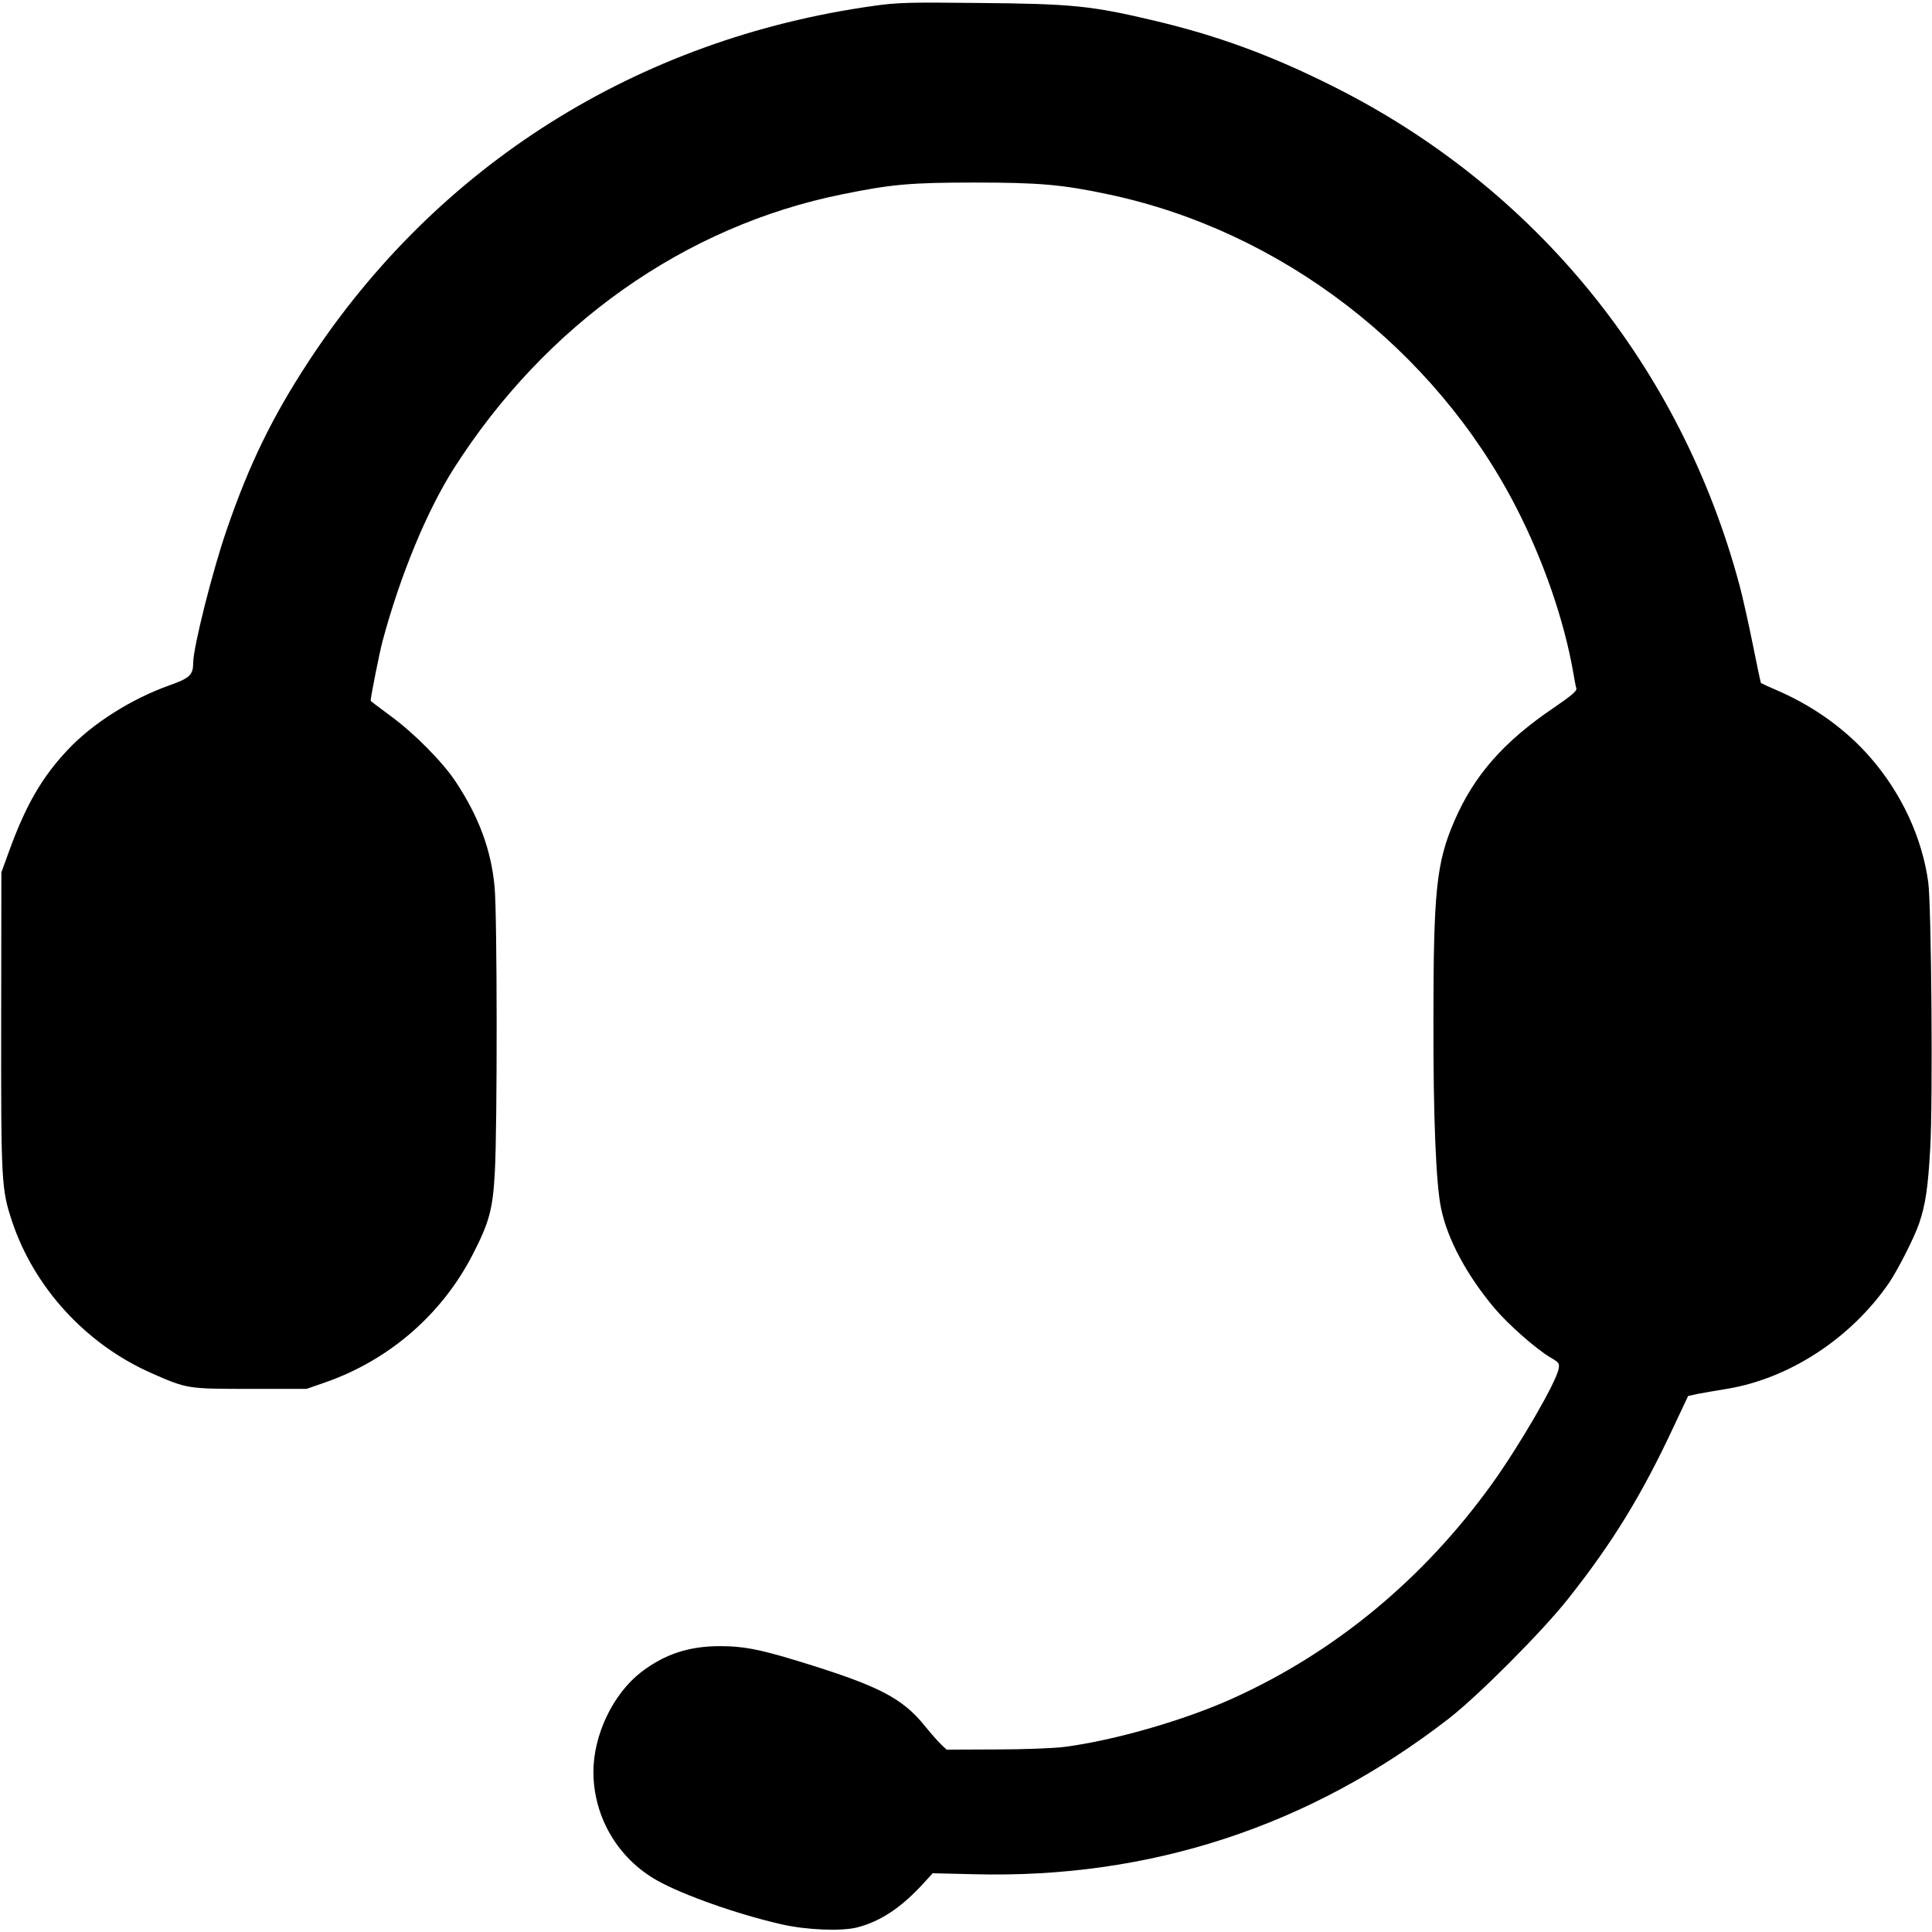
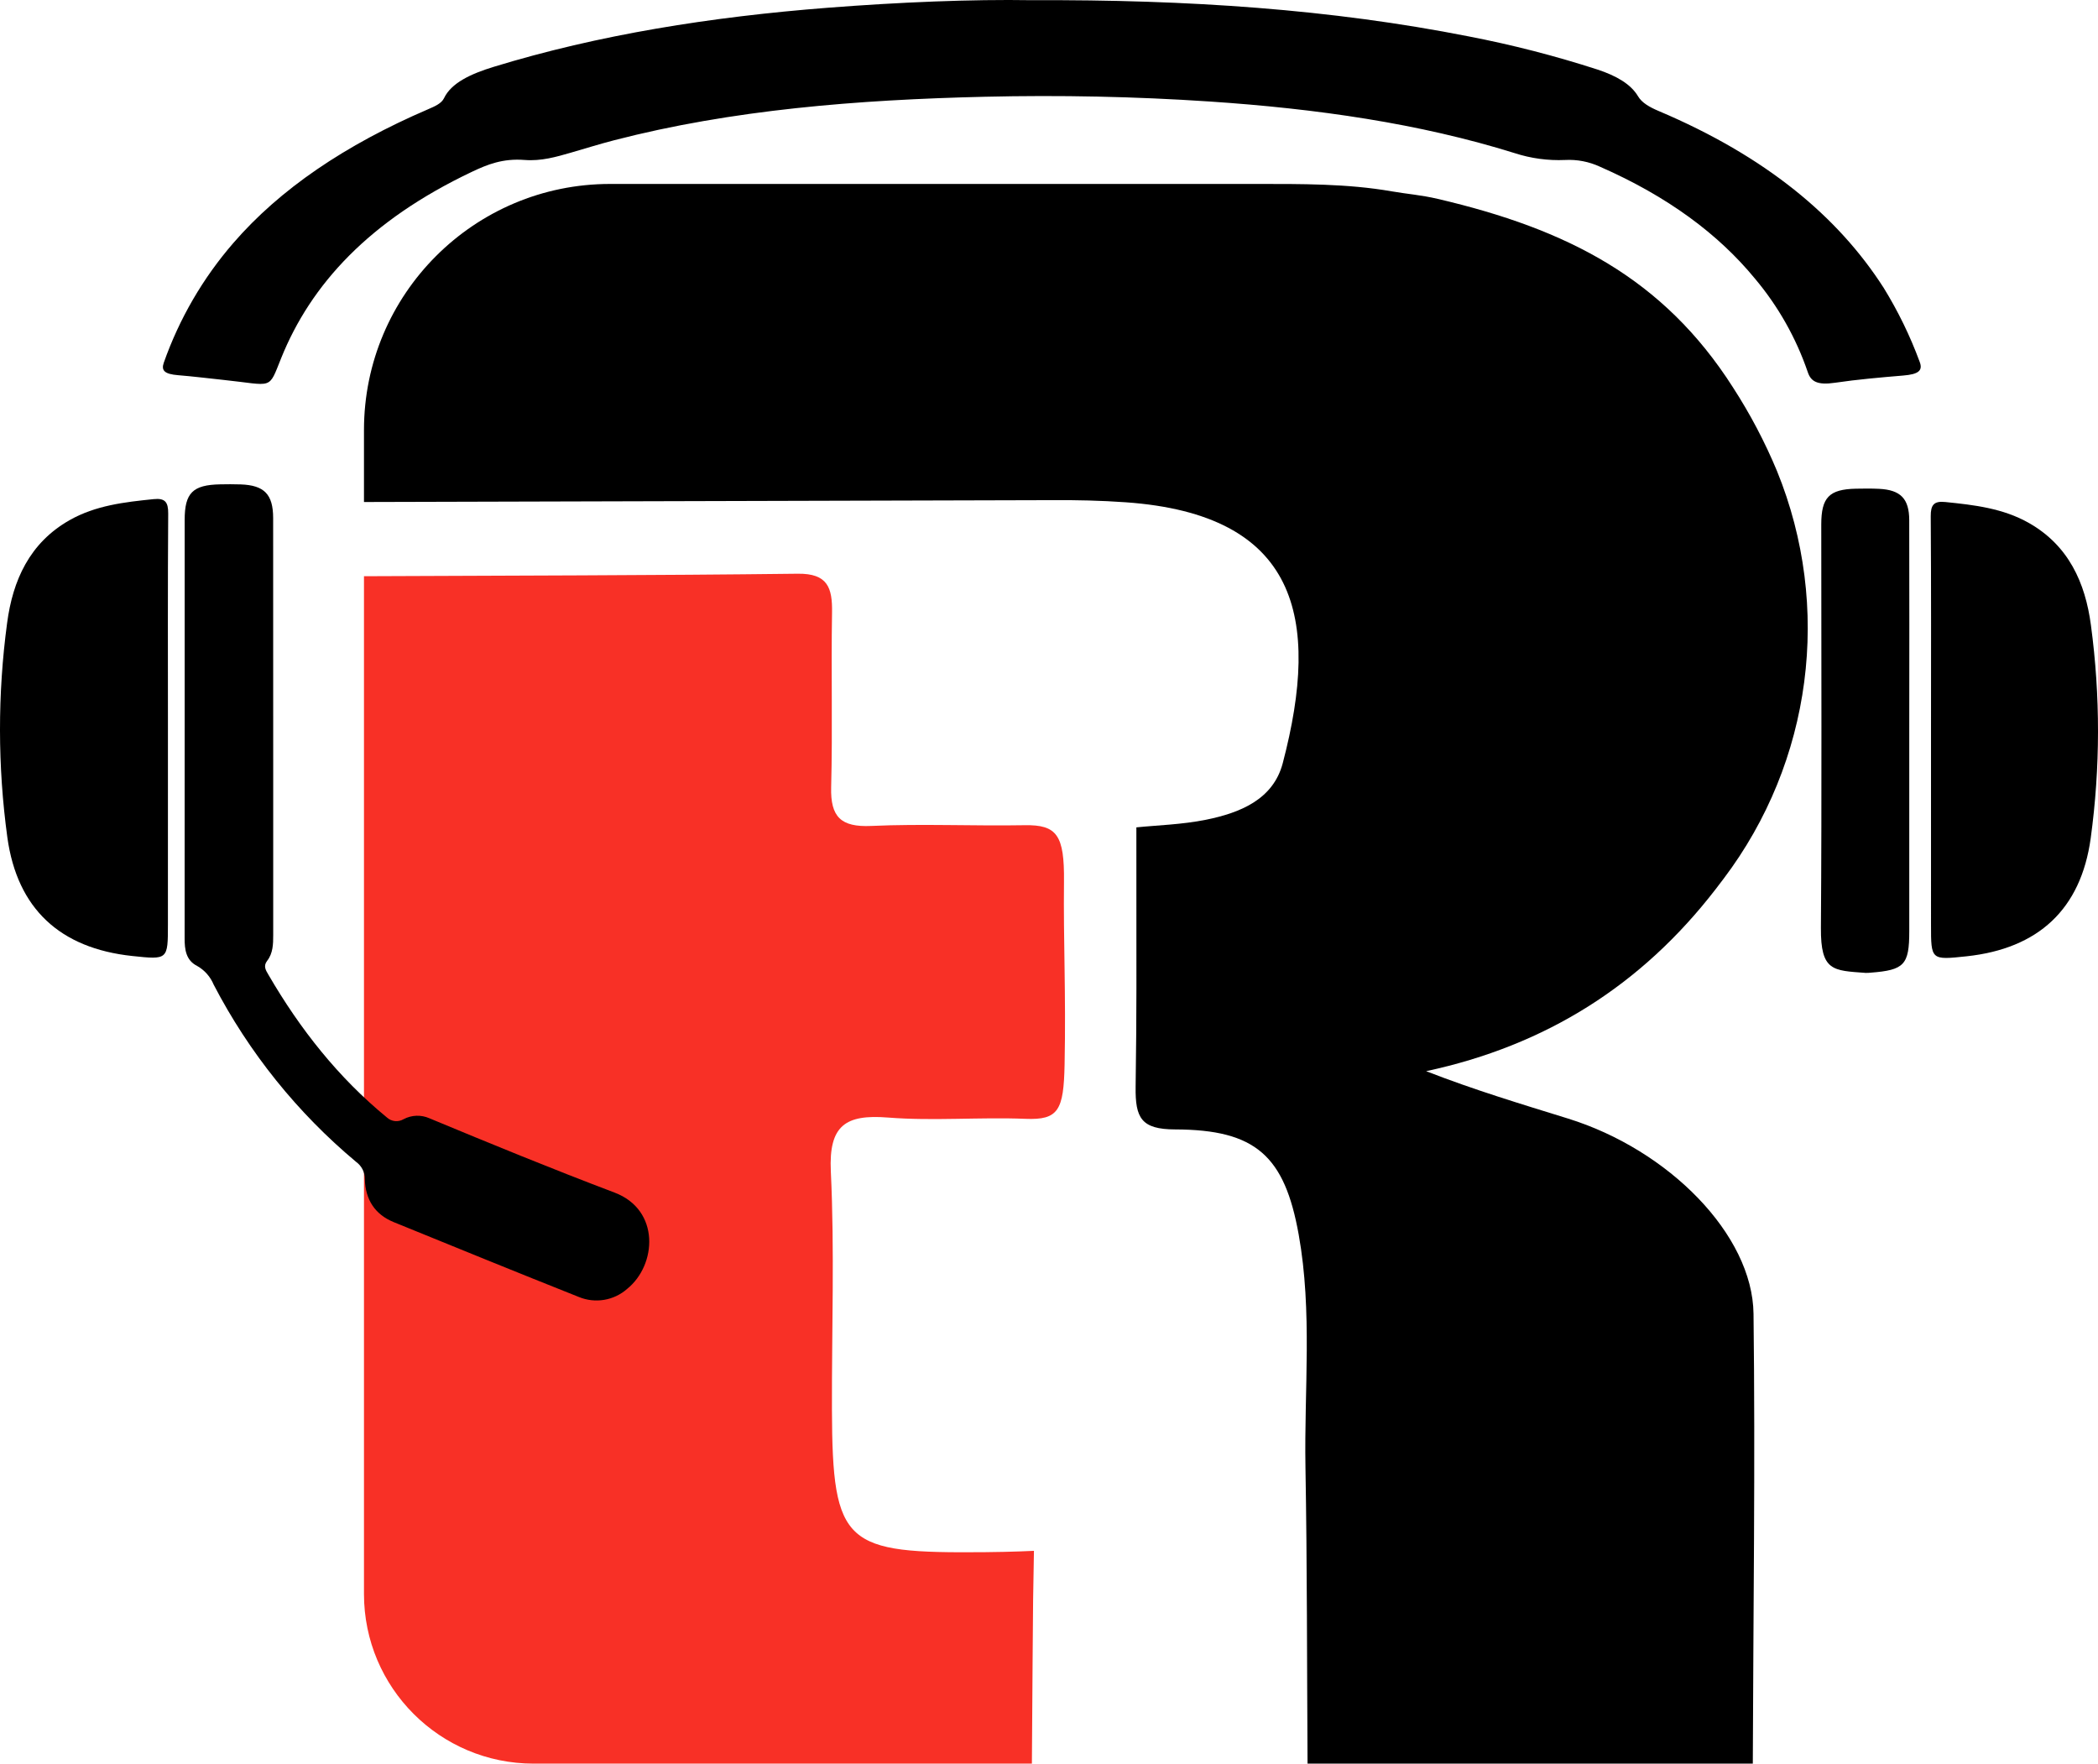
- <svg xmlns="http://www.w3.org/2000/svg" version="1.0" width="980pt" height="980pt" viewBox="0 0 980 980" preserveAspectRatio="xMidYMid meet">
-   <g transform="translate(0,980) scale(0.1,-0.1)" fill="#000000" stroke="none">
-     <path d="M4430 9770 c-1197 -168 -2213 -808 -2865 -1804 -184 -281 -301 -521 -415 -853 -72 -208 -170 -597 -170 -675 0 -61 -18 -78 -117 -113 -197 -70 -393 -194 -519 -328 -131 -139 -213 -281 -297 -512 l-40 -110 -1 -750 c-1 -819 1 -857 55 -1020 113 -338 376 -624 707 -770 181 -80 182 -80 502 -80 l285 0 95 33 c324 113 592 345 748 649 84 163 102 230 112 417 13 228 12 1306 -1 1445 -17 189 -80 358 -197 535 -66 100 -210 246 -329 333 -57 42 -103 77 -103 78 0 19 46 250 61 305 90 334 224 657 360 872 466 732 1173 1232 1974 1393 250 51 350 59 670 59 324 0 443 -10 678 -60 875 -185 1654 -783 2068 -1588 139 -271 243 -573 289 -836 6 -36 13 -73 16 -82 4 -12 -25 -37 -113 -97 -256 -173 -406 -344 -506 -576 -91 -210 -106 -355 -106 -1015 -1 -486 13 -829 39 -950 32 -156 131 -340 271 -506 70 -83 211 -207 284 -250 43 -25 46 -29 41 -58 -13 -69 -197 -386 -338 -583 -347 -482 -796 -854 -1317 -1089 -244 -110 -597 -212 -851 -245 -52 -7 -208 -13 -347 -13 l-251 -1 -27 25 c-15 14 -52 56 -82 93 -118 147 -239 208 -667 338 -179 54 -260 69 -373 69 -160 0 -282 -41 -401 -132 -143 -111 -242 -318 -242 -507 1 -228 124 -438 324 -550 129 -73 410 -172 630 -222 127 -29 303 -36 383 -16 121 31 227 102 342 229 l42 46 212 -5 c891 -23 1700 243 2404 788 150 116 477 444 607 609 226 285 374 527 535 872 l74 157 51 11 c28 5 93 17 145 25 317 52 630 256 824 539 46 69 127 228 152 301 32 95 45 181 56 380 14 240 6 1230 -10 1350 -31 226 -136 452 -294 633 -119 137 -277 252 -450 330 -56 24 -103 46 -104 47 -2 0 -21 91 -43 201 -22 109 -52 242 -66 294 -298 1113 -1037 2020 -2064 2533 -311 156 -583 256 -900 331 -323 77 -419 87 -905 91 -343 4 -406 2 -525 -15z" />
+ <svg xmlns="http://www.w3.org/2000/svg" viewBox="0 0 453.011 380.813">
+   <defs>
+     <style>.cls-1{fill:#f83026;}</style>
+   </defs>
+   <g id="DESIGNED_BY_FREEPIK" data-name="DESIGNED BY FREEPIK">
+     <path d="M103.117,167.99V152.454a53.14,53.14,0,0,1,53.14-53.141H295.74c9.7,0,19.725-.077,29.277,1.594,3.437.6,6.257.765,9.984,1.637,27.989,6.547,48.67,17.139,63.686,40.653a113.5,113.5,0,0,1,9.538,18.11,89.781,89.781,0,0,1-11.539,88.038q-.833,1.111-1.7,2.231c-16,20.736-36.643,33.763-62.518,39.311,10.357,4.045,20.5,7.087,30.622,10.228,21.755,6.755,39.856,25.063,40.065,42.161.394,32.371-.056,64.753-.155,97.129H306.857c-.131-21.34-.08-42.684-.45-64.02-.291-16.743,1.526-33.567-1.462-50.219-3.044-16.966-9.252-22.657-26.676-22.7-7.313-.017-8.622-2.461-8.534-9.177.251-19.175.153-18.709.161-56.046,4.5-.463,9.866-.6,15.044-1.648,7.276-1.476,14.493-4.33,16.562-12.21,8.267-31.472,3.235-53.705-33.9-56.336-5.319-.377-10.669-.5-16-.46" transform="translate(-24.525 -59.594)" />
+     <path class="cls-1" d="M247.337,440.406H139.744a36.626,36.626,0,0,1-36.627-36.627h0V184.014c31.223-.145,62.447-.165,93.667-.54,6.463-.078,7.488,3.025,7.4,8.386-.218,12.567.133,25.145-.191,37.707-.165,6.429,2.1,8.663,8.642,8.369,11.024-.5,22.089.038,33.132-.158,6.987-.124,8.606,2.13,8.5,12.2-.143,13.031.44,24.089.13,39.475-.2,9.869-1.3,12.014-8.437,11.725-9.887-.4-19.851.5-29.693-.277-9.187-.73-12.816,1.7-12.343,11.642.814,17.1.187,34.271.239,51.412.091,29.5,2.855,31.038,32.936,30.793,5.953-.048,10.681-.289,10.681-.289L247.6,405S247.393,428.6,247.337,440.406Z" transform="translate(-24.525 -59.594)" />
+     <path d="M247.288,59.634c33.935-.142,64.637,1.957,94.362,7.819A234.479,234.479,0,0,1,369.43,74.6c4.144,1.362,7.242,3.174,8.786,5.779.837,1.413,2.462,2.339,4.473,3.191,23.091,9.782,38.682,22.75,48.574,38.184a89.338,89.338,0,0,1,7.753,15.927c.764,1.942-.239,2.729-3.528,3-4.942.414-9.909.843-14.736,1.558-3.849.571-5.219-.29-5.883-2.294a63.011,63.011,0,0,0-11.408-20.193c-7.878-9.588-18.816-17.736-33.491-24.174a15.9,15.9,0,0,0-7.512-1.44,30.786,30.786,0,0,1-10.872-1.478c-20.573-6.427-42.826-9.608-65.868-11.148-16.123-1.078-32.331-1.408-48.535-1.027-27.538.647-54.6,2.8-80.075,9.4-3.176.822-6.242,1.786-9.358,2.686-3.138.906-6.355,1.841-9.944,1.563-4.724-.367-8.041.972-11.4,2.567-22.156,10.514-34.751,24.308-41.16,40.2-2.842,7.047-1.606,5.863-12.448,4.728-3.278-.343-6.537-.757-9.833-1.023-2.959-.239-3.664-1.035-3.068-2.709A80.012,80.012,0,0,1,74.92,112.053C84.944,100.46,99.046,90.875,117,83.167c1.477-.634,2.863-1.252,3.395-2.365,1.576-3.3,5.746-5.248,10.72-6.773,22.645-6.941,46.915-10.8,72.183-12.764C218.784,60.063,234.328,59.42,247.288,59.634Z" transform="translate(-24.525 -59.594)" />
+     <path d="M441.478,217.252c0-15.393.053-30.785-.058-46.177-.017-2.46.684-3.332,3.12-3.086,6.256.634,12.485,1.35,18.085,4.533,8.557,4.863,12.176,12.892,13.387,22.086a171.31,171.31,0,0,1-.055,46.011c-2.127,15.342-11.325,23.812-26.82,25.466-7.661.817-7.659.817-7.658-6.8Q441.482,238.267,441.478,217.252Z" transform="translate(-24.525 -59.594)" />
+     <path d="M436.784,217.248q0,21.708,0,43.414c0,7.261-1.062,8.4-8.346,8.956a7.162,7.162,0,0,1-1.1.048c-7-.529-9.7-.318-9.633-9.716.205-29.033.073-58.069.077-87.1,0-5.852,1.7-7.612,7.5-7.735,1.658-.035,3.321-.05,4.976.03,4.633.222,6.508,2.12,6.518,6.758Q436.819,194.573,436.784,217.248Z" transform="translate(-24.525 -59.594)" />
+     <path d="M64.4,216.607q0-22.376,0-44.751c0-5.827,1.738-7.562,7.65-7.679,1.482-.03,2.966-.039,4.446.013,5.083.18,7,2.131,7.009,7.243q.033,27.517.013,55.035,0,17.511,0,35.022c0,1.967-.038,3.935-1.308,5.568-.909,1.169-.258,2.094.3,3.045,6.8,11.7,15.065,22.178,25.581,30.8a3.032,3.032,0,0,0,3.57.356,6.37,6.37,0,0,1,5.586-.2c13.253,5.513,26.542,10.959,39.966,16.039,9.914,3.751,9.125,15.648,2.726,20.8a10,10,0,0,1-10.45,1.737c-13.341-5.3-26.63-10.729-39.925-16.143-4.138-1.684-6.144-4.92-6.26-9.3a4.529,4.529,0,0,0-1.872-3.708,125,125,0,0,1-30.773-38.287,8.267,8.267,0,0,0-3.584-4.042c-2.4-1.214-2.69-3.529-2.686-5.96Q64.42,239.4,64.4,216.607Z" transform="translate(-24.525 -59.594)" />
+     <path d="M60.787,216.906c0-15.479-.053-30.959.058-46.437.017-2.471-.684-3.353-3.137-3.1-6.291.637-12.555,1.357-18.186,4.557-8.6,4.891-12.246,12.964-13.464,22.21a172.286,172.286,0,0,0,.055,46.27c2.138,15.428,11.389,23.948,26.97,25.611,7.7.822,7.7.822,7.7-6.84Q60.782,238.039,60.787,216.906Z" transform="translate(-24.525 -59.594)" />
  </g>
</svg>
